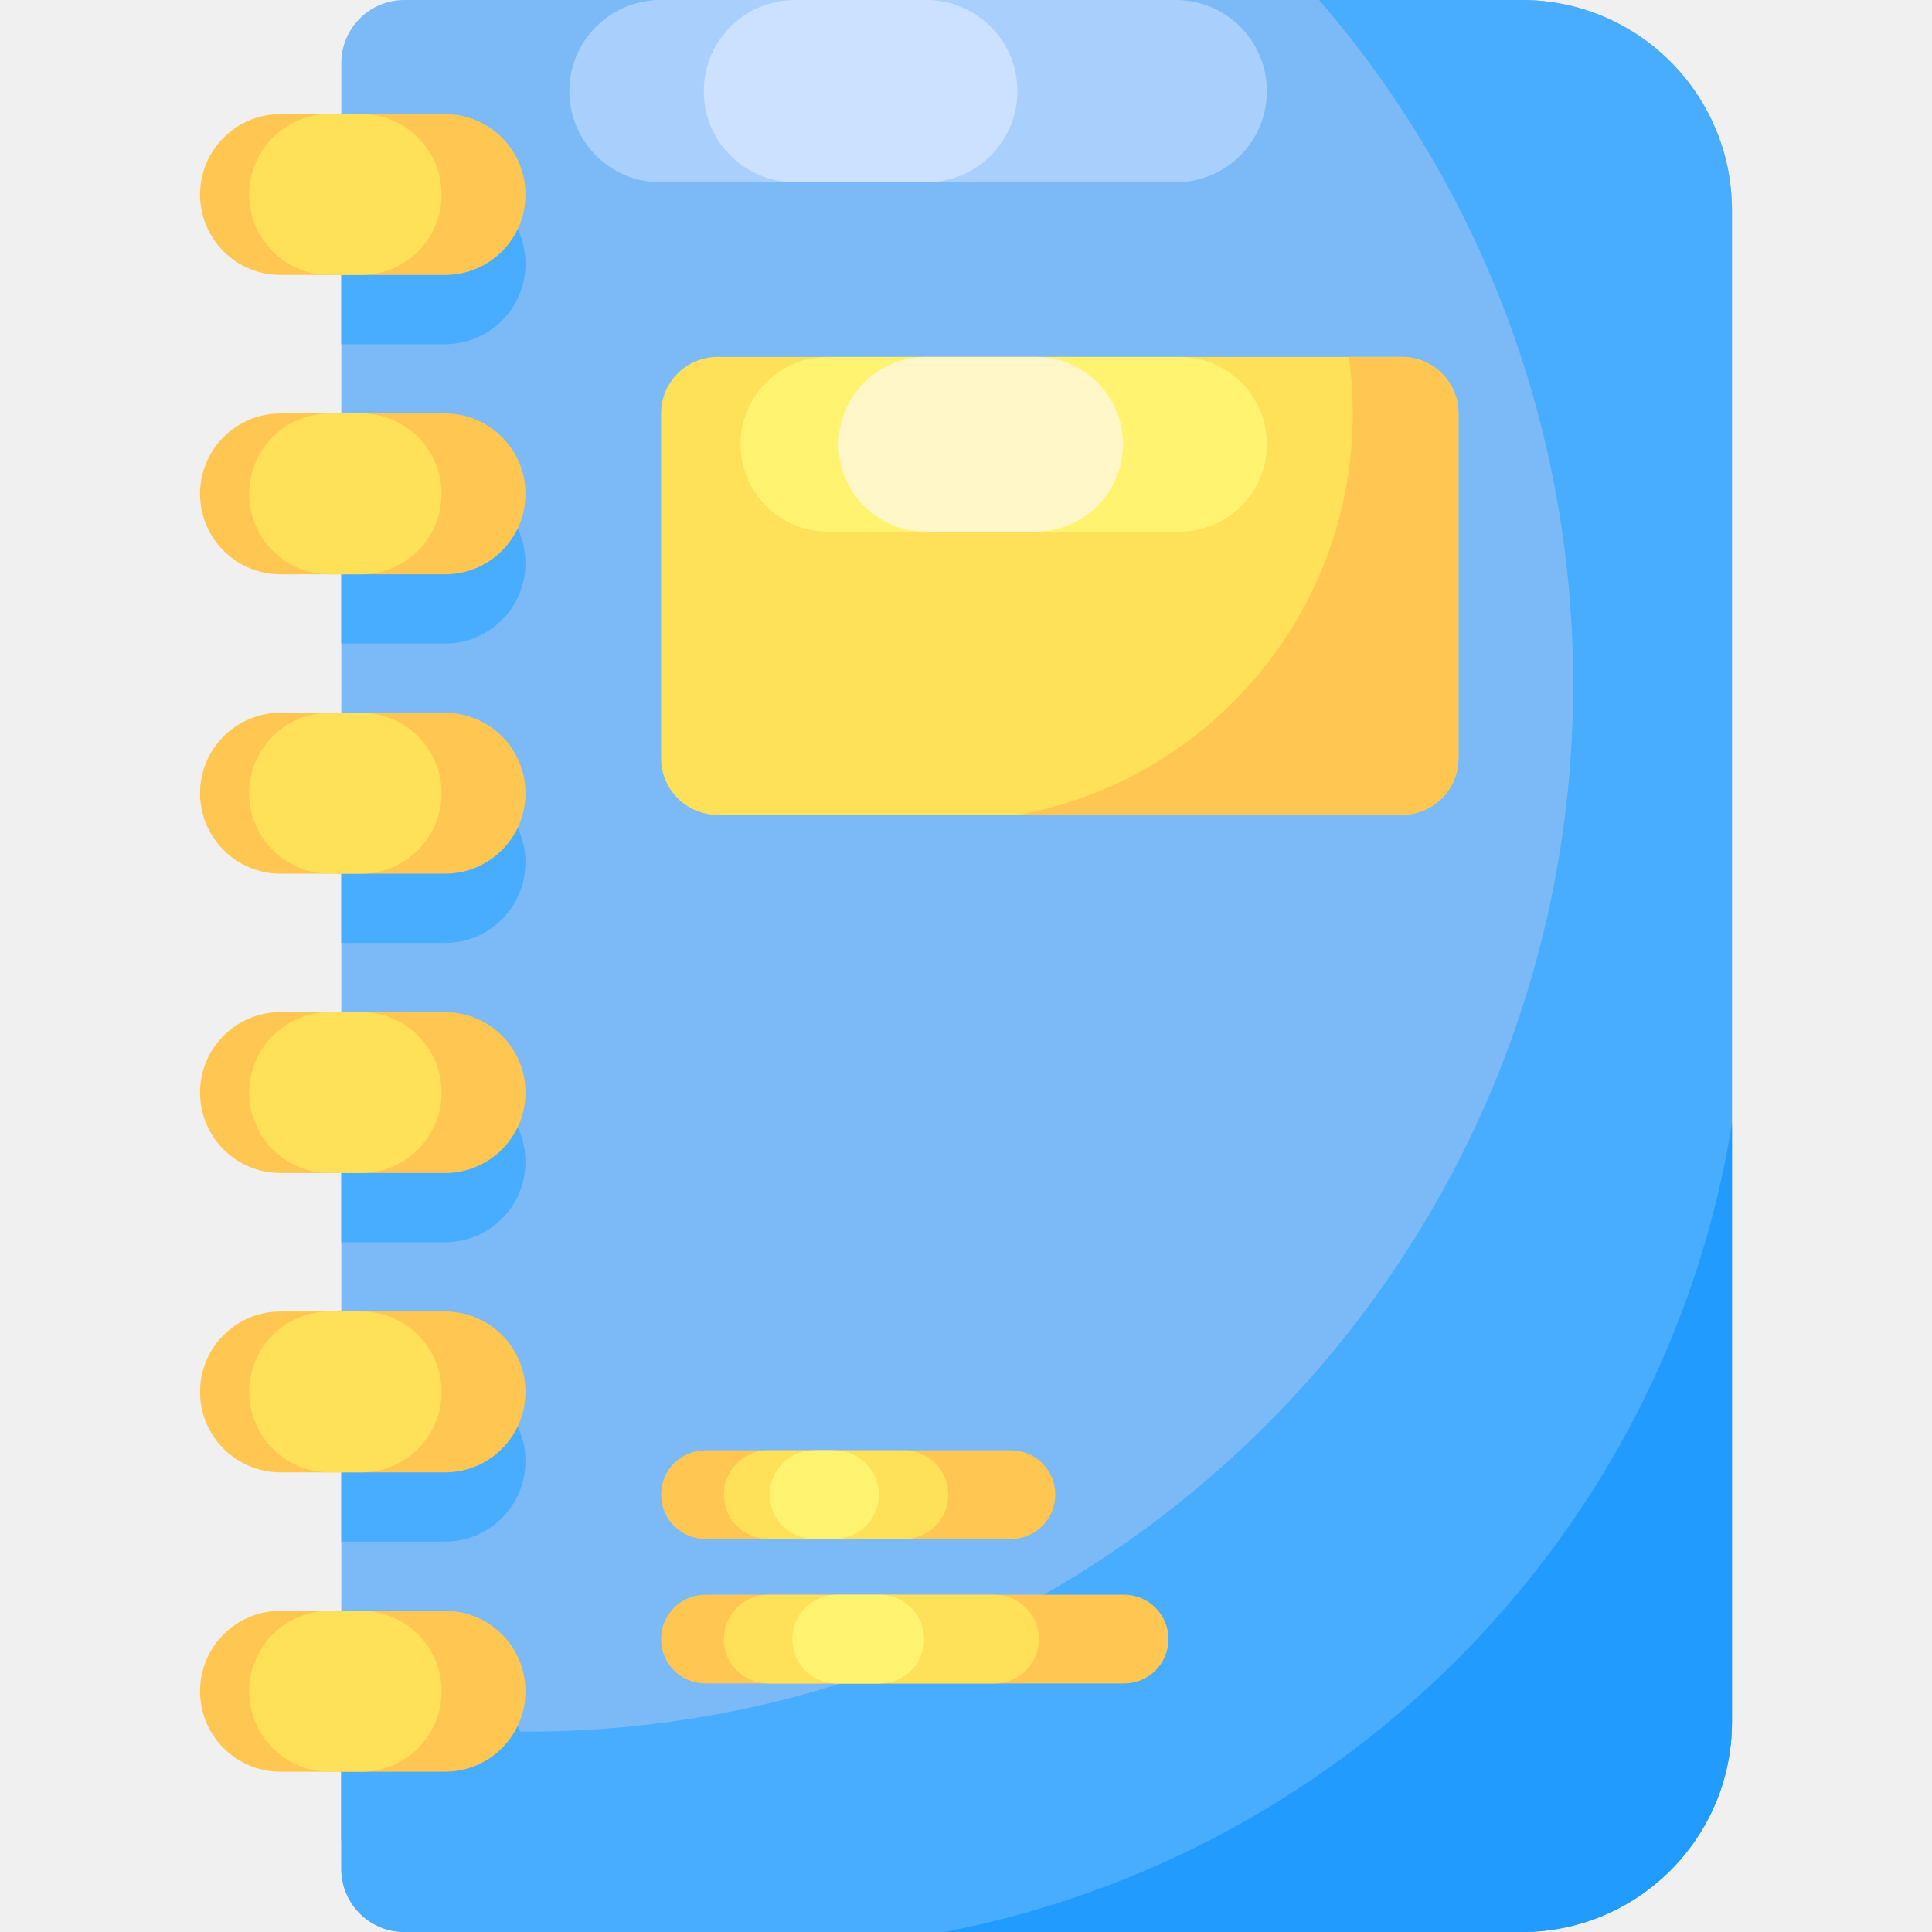
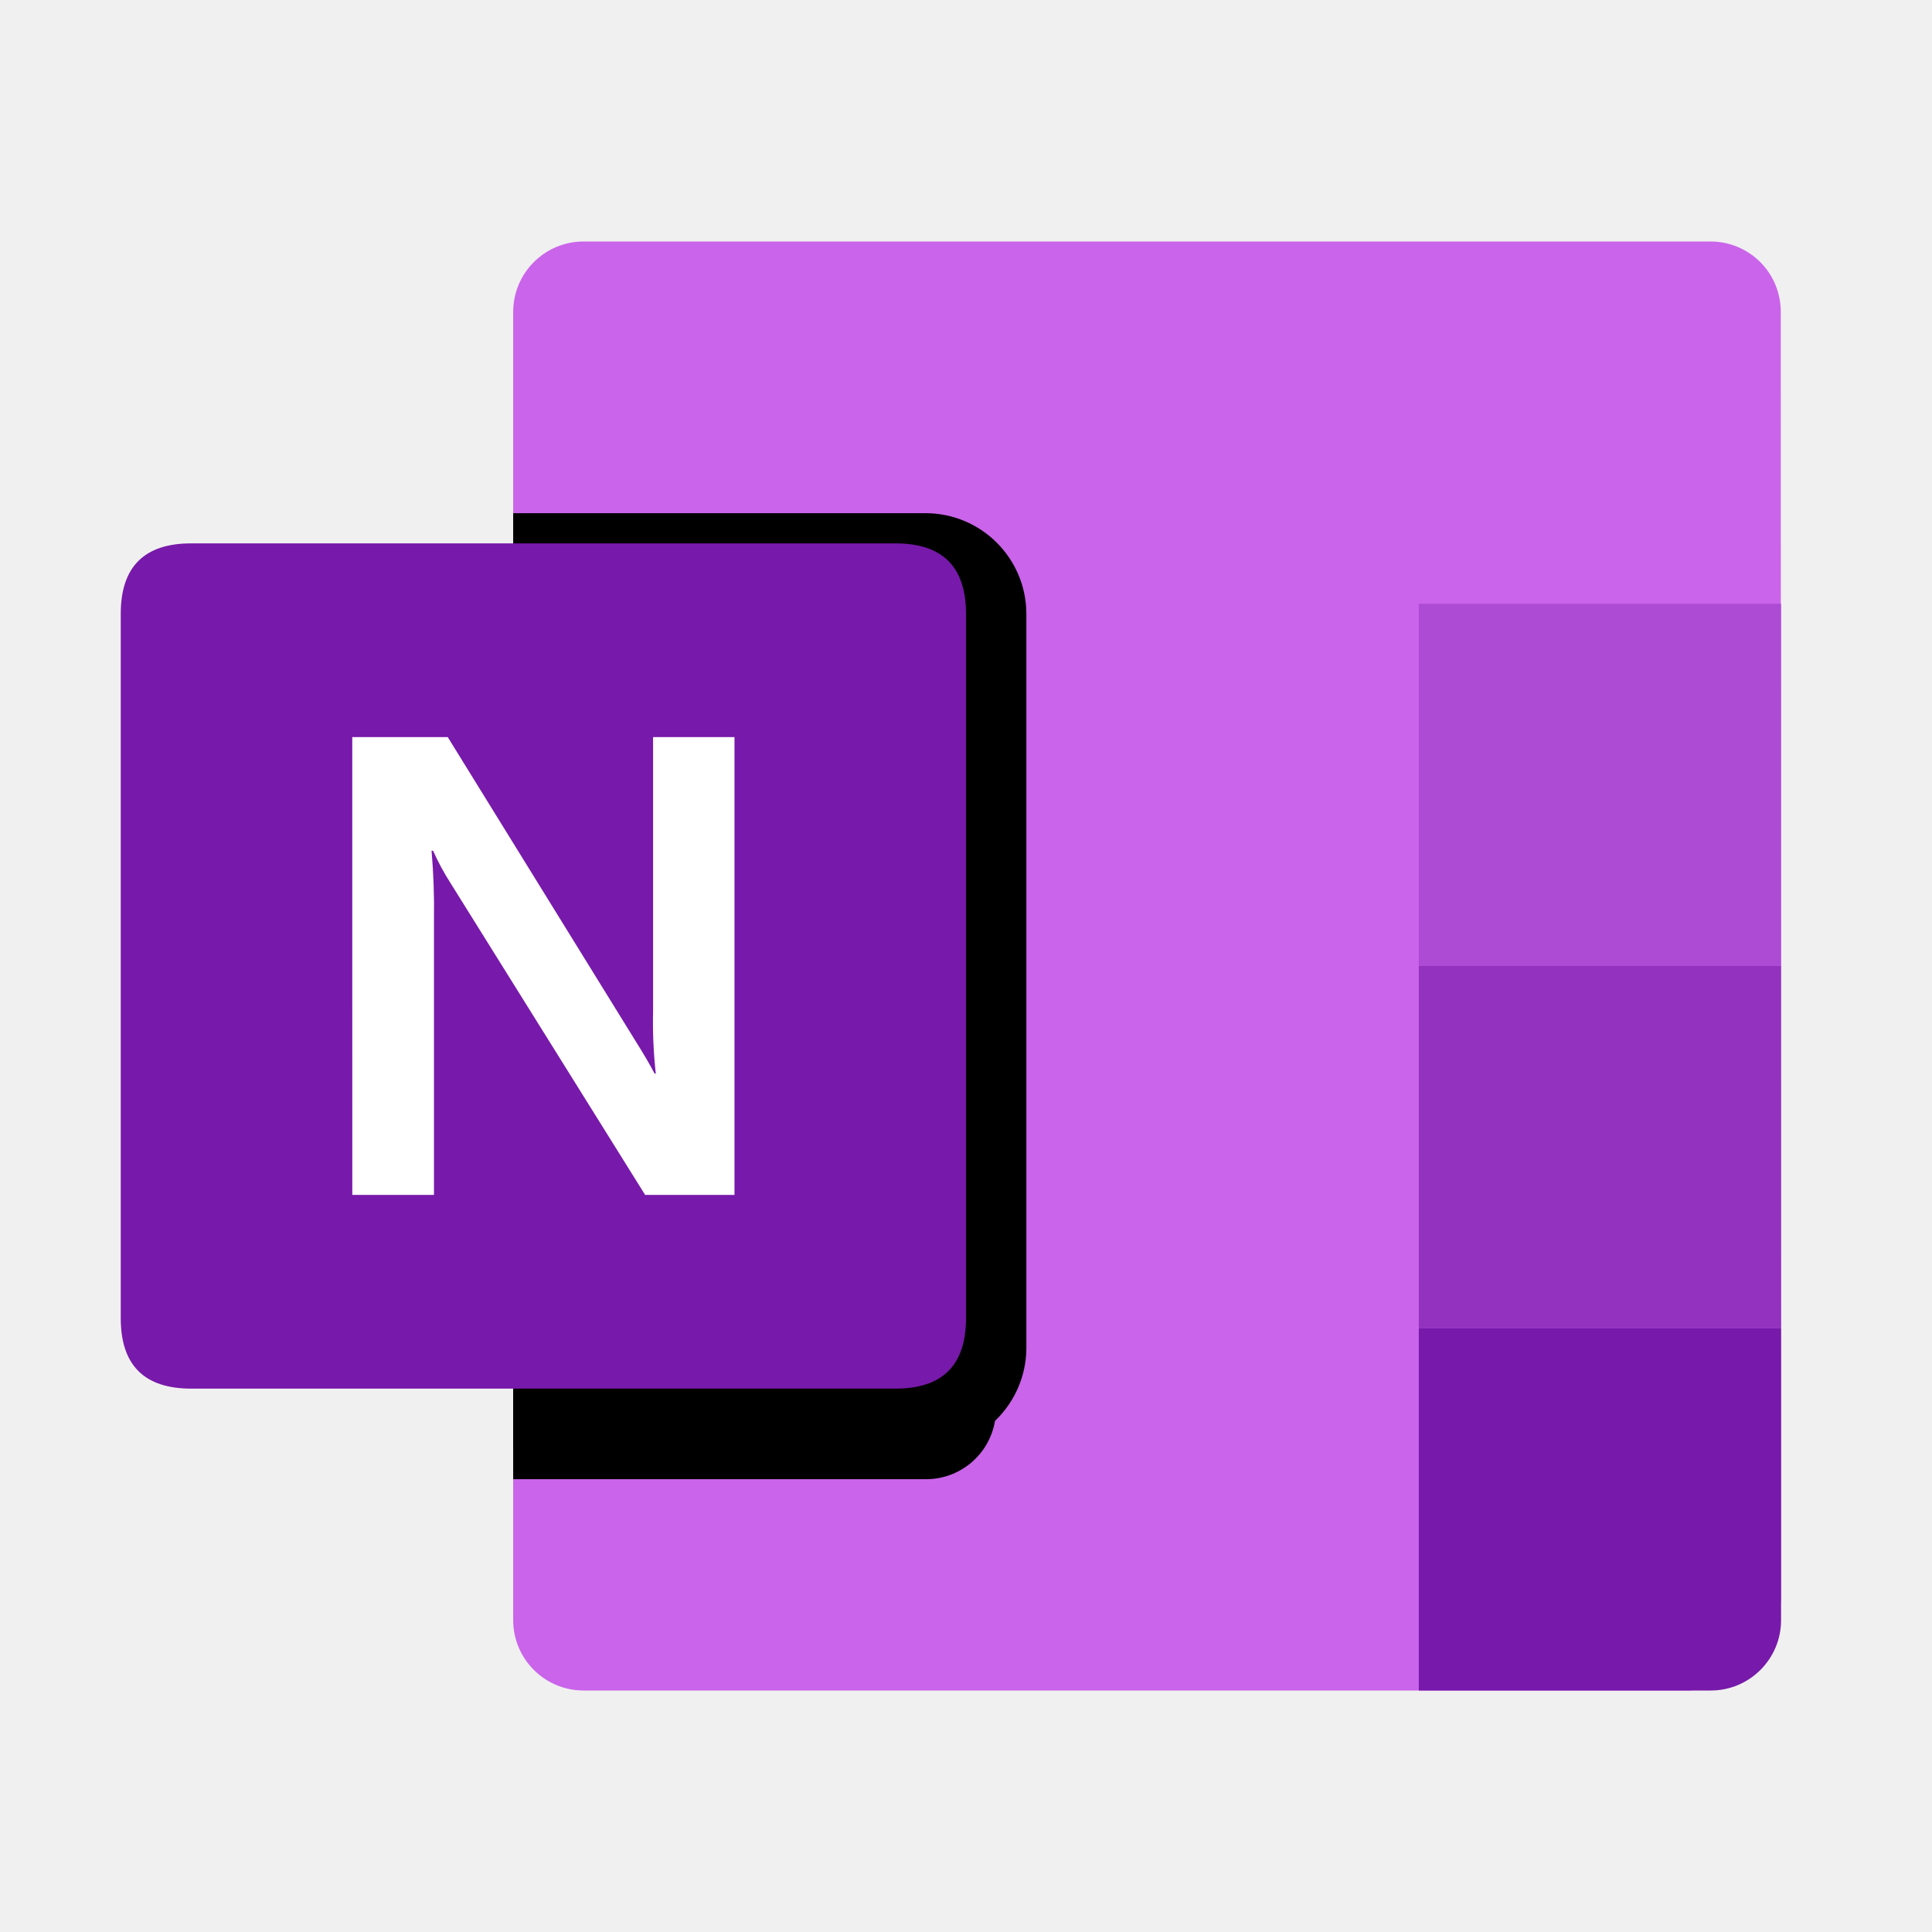
- <svg xmlns="http://www.w3.org/2000/svg" t="1779081836138" class="icon" viewBox="0 0 1024 1024" version="1.1" p-id="19313" width="200" height="200">
-   <path d="M917.976 111.42v801.16c0 61.54-49.88 111.42-111.42 111.42h-592.24c-18.44 0-33.42-14.96-33.42-33.42V33.42c0-18.46 14.98-33.42 33.42-33.42h592.24c61.54 0 111.42 49.88 111.42 111.42z" fill="#7CBAF7" p-id="19314" />
-   <path d="M917.976 111.42v801.16c0 61.54-49.88 111.42-111.42 111.42h-592.24c-18.44 0-33.42-14.96-33.42-33.42v-81.3c31.7 5.62 64.32 8.56 97.62 8.56 306.68 0 555.3-248.62 555.3-555.3 0-138.54-50.74-265.26-134.66-362.54h107.4c61.54 0 111.42 49.88 111.42 111.42zM278.516 139.8c0 11.76-4.76 22.44-12.48 30.14a42.52 42.52 0 0 1-30.16 12.5h-54.98V97.16h54.98c23.56 0 42.64 19.1 42.64 42.64zM278.516 298.46c0 11.78-4.76 22.42-12.48 30.14s-18.38 12.5-30.16 12.5h-54.98v-85.28h54.98c23.56 0 42.64 19.1 42.64 42.64zM278.516 457.12c0 11.76-4.76 22.44-12.48 30.14a42.52 42.52 0 0 1-30.16 12.5h-54.98v-85.28h54.98c23.56 0 42.64 19.1 42.64 42.64zM278.516 615.78c0 11.78-4.76 22.42-12.48 30.14s-18.38 12.5-30.16 12.5h-54.98v-85.28h54.98c23.56 0 42.64 19.1 42.64 42.64z" fill="#48ACFF" p-id="19315" />
-   <path d="M278.516 774.44c0 11.76-4.76 22.44-12.48 30.14a42.52 42.52 0 0 1-30.16 12.5h-54.98V731.8h54.98c23.56 0 42.64 19.1 42.64 42.64zM278.516 933.1c0 11.78-4.76 22.42-12.48 30.14s-18.38 12.5-30.16 12.5h-54.98v-85.28h54.98c23.56 0 42.64 19.1 42.64 42.64z" fill="#48ACFF" p-id="19316" />
-   <path d="M235.884 145.738H148.658c-23.546 0-42.634-19.088-42.634-42.634s19.088-42.634 42.634-42.634h87.226c23.546 0 42.634 19.088 42.634 42.634s-19.088 42.634-42.634 42.634z" fill="#FFC751" p-id="19317" />
-   <path d="M191.402 60.47h-16.684c-23.546 0-42.634 19.088-42.634 42.634s19.088 42.634 42.634 42.634h16.684c23.546 0 42.634-19.088 42.634-42.634s-19.088-42.634-42.634-42.634z" fill="#FFE059" p-id="19318" />
-   <path d="M235.884 304.398H148.658c-23.546 0-42.634-19.088-42.634-42.634s19.088-42.634 42.634-42.634h87.226c23.546 0 42.634 19.088 42.634 42.634s-19.088 42.634-42.634 42.634z" fill="#FFC751" p-id="19319" />
-   <path d="M191.402 219.13h-16.684c-23.546 0-42.634 19.088-42.634 42.634s19.088 42.634 42.634 42.634h16.684c23.546 0 42.634-19.088 42.634-42.634s-19.088-42.634-42.634-42.634z" fill="#FFE059" p-id="19320" />
-   <path d="M235.884 463.06H148.658c-23.546 0-42.634-19.088-42.634-42.634s19.088-42.634 42.634-42.634h87.226c23.546 0 42.634 19.088 42.634 42.634s-19.088 42.634-42.634 42.634z" fill="#FFC751" p-id="19321" />
-   <path d="M191.402 377.79h-16.684c-23.546 0-42.634 19.088-42.634 42.634s19.088 42.634 42.634 42.634h16.684c23.546 0 42.634-19.088 42.634-42.634s-19.088-42.634-42.634-42.634z" fill="#FFE059" p-id="19322" />
-   <path d="M235.884 621.72H148.658c-23.546 0-42.634-19.088-42.634-42.634s19.088-42.634 42.634-42.634h87.226c23.546 0 42.634 19.088 42.634 42.634s-19.088 42.634-42.634 42.634z" fill="#FFC751" p-id="19323" />
-   <path d="M191.402 536.452h-16.684c-23.546 0-42.634 19.088-42.634 42.634s19.088 42.634 42.634 42.634h16.684c23.546 0 42.634-19.088 42.634-42.634s-19.088-42.634-42.634-42.634z" fill="#FFE059" p-id="19324" />
-   <path d="M235.884 780.38H148.658c-23.546 0-42.634-19.088-42.634-42.634s19.088-42.634 42.634-42.634h87.226c23.546 0 42.634 19.088 42.634 42.634s-19.088 42.634-42.634 42.634z" fill="#FFC751" p-id="19325" />
-   <path d="M191.402 695.112h-16.684c-23.546 0-42.634 19.088-42.634 42.634s19.088 42.634 42.634 42.634h16.684c23.546 0 42.634-19.088 42.634-42.634s-19.088-42.634-42.634-42.634z" fill="#FFE059" p-id="19326" />
-   <path d="M235.884 939.04H148.658c-23.546 0-42.634-19.088-42.634-42.634s19.088-42.634 42.634-42.634h87.226c23.546 0 42.634 19.088 42.634 42.634s-19.088 42.634-42.634 42.634z" fill="#FFC751" p-id="19327" />
-   <path d="M191.402 853.772h-16.684c-23.546 0-42.634 19.088-42.634 42.634s19.088 42.634 42.634 42.634h16.684c23.546 0 42.634-19.088 42.634-42.634s-19.088-42.634-42.634-42.634z" fill="#FFE059" p-id="19328" />
-   <path d="M623.172 96.61H350.076c-26.678 0-48.306-21.626-48.306-48.306C301.77 21.626 323.396 0 350.076 0h273.096c26.678 0 48.306 21.626 48.306 48.306-0.002 26.678-21.628 48.304-48.306 48.304z" fill="#A9CFFC" p-id="19329" />
-   <path d="M490.946 0h-69.618c-26.678 0-48.306 21.626-48.306 48.306 0 26.678 21.626 48.306 48.306 48.306h69.618c26.678 0 48.306-21.626 48.306-48.306C539.25 21.626 517.624 0 490.946 0z" fill="#CBE1FF" p-id="19330" />
-   <path d="M917.976 595.38v317.2c0 61.54-49.88 111.42-111.42 111.42h-305.88c214.82-41.56 382.76-213.06 417.3-428.62z" fill="#229BFF" p-id="19331" />
-   <path d="M743.024 431.876h-362.64c-16.568 0-30-13.432-30-30v-182.704c0-16.568 13.432-30 30-30h362.64c16.568 0 30 13.432 30 30v182.704c0 16.568-13.432 30-30 30z" fill="#FFE059" p-id="19332" />
-   <path d="M773.02 219.18v182.7c0 16.56-13.42 30-30 30H539.8c100.8-18.4 177.18-106.66 177.18-212.74 0-10.16-0.7-20.16-2.08-29.96h28.12c16.58 0 30 13.42 30 30z" fill="#FFC751" p-id="19333" />
-   <path d="M625.17 189.172H438.8c-25.574 0-46.306 20.732-46.306 46.306 0 25.574 20.732 46.306 46.306 46.306h186.37c25.574 0 46.306-20.732 46.306-46.306 0-25.574-20.732-46.306-46.306-46.306z" fill="#FFF370" p-id="19334" />
-   <path d="M548.898 189.172h-58.152c-25.574 0-46.306 20.732-46.306 46.306 0 25.574 20.732 46.306 46.306 46.306h58.152c25.574 0 46.306-20.732 46.306-46.306 0-25.574-20.732-46.306-46.306-46.306z" fill="#FFF7C7" p-id="19335" />
-   <path d="M373.892 768.674h161.912c12.984 0 23.508 10.526 23.508 23.508 0 12.984-10.526 23.508-23.508 23.508h-161.912c-12.984 0-23.508-10.526-23.508-23.508 0-12.984 10.526-23.508 23.508-23.508z" fill="#FFC751" p-id="19336" />
-   <path d="M407.158 815.69h71.942c12.984 0 23.508-10.526 23.508-23.508 0-12.984-10.526-23.508-23.508-23.508h-71.942c-12.984 0-23.508 10.526-23.508 23.508s10.524 23.508 23.508 23.508z" fill="#FFE059" p-id="19337" />
-   <path d="M431.422 815.69h10.854c12.984 0 23.508-10.526 23.508-23.508 0-12.984-10.526-23.508-23.508-23.508h-10.854c-12.984 0-23.508 10.526-23.508 23.508s10.524 23.508 23.508 23.508z" fill="#FFF370" p-id="19338" />
-   <path d="M373.892 845.246h221.912c12.984 0 23.508 10.526 23.508 23.508 0 12.984-10.526 23.508-23.508 23.508H373.892c-12.984 0-23.508-10.526-23.508-23.508s10.526-23.508 23.508-23.508z" fill="#FFC751" p-id="19339" />
-   <path d="M407.158 892.264h119.942c12.984 0 23.508-10.526 23.508-23.508 0-12.984-10.524-23.508-23.508-23.508h-119.942c-12.984 0-23.508 10.524-23.508 23.508 0 12.982 10.524 23.508 23.508 23.508z" fill="#FFE059" p-id="19340" />
-   <path d="M443.45 892.264h22.854c12.984 0 23.508-10.526 23.508-23.508 0-12.984-10.526-23.508-23.508-23.508h-22.854c-12.984 0-23.508 10.526-23.508 23.508s10.526 23.508 23.508 23.508z" fill="#FFF370" p-id="19341" />
+ <svg xmlns="http://www.w3.org/2000/svg" class="prefix__icon" viewBox="0 0 1024 1024" width="200" height="200">
+   <path d="M896 896H309.312A37.312 37.312 0 01272 858.688V165.312A37.312 37.312 0 01309.312 128h597.376a37.184 37.184 0 0137.152 37.312L944 848a58.16 58.16 0 01-48 48z" fill="#CA64EA" />
+   <path d="M752 320h192v192H752z" fill="#AE4BD5" />
+   <path d="M752 512h192v192H752z" fill="#9332BF" />
+   <path d="M752 704h192v154.72A37.28 37.28 0 01906.72 896H752V704z" fill="#7719AA" />
+   <path d="M528 325.28v421.44a27.744 27.744 0 01-.64 6.4A37.024 37.024 0 01490.72 784H272V288h218.72A37.216 37.216 0 01528 325.28z" />
+   <path d="M544 325.28v389.44A53.792 53.792 0 01490.72 768H272V272h218.72A53.472 53.472 0 01544 325.28z" />
+   <path d="M528 325.28v389.44A37.216 37.216 0 01490.72 752H272V288h218.72A37.216 37.216 0 01528 325.28z" />
+   <path d="M512 325.28v389.44A37.216 37.216 0 01474.72 752H272V288h202.72A37.216 37.216 0 01512 325.28z" />
+   <path d="M101.328 288h373.344Q512 288 512 325.328v373.344Q512 736 474.672 736H101.328Q64 736 64 698.672V325.328Q64 288 101.328 288z" fill="#7719AA" />
+   <path d="M186.704 390.672h50.608l99.44 160.928q6.8 10.832 10.192 17.44h.64a246.992 246.992 0 01-1.44-33.008v-145.36h43.152v242.656h-47.36L238.752 468a129.792 129.792 0 01-9.216-17.088h-.8a354.336 354.336 0 011.28 36.208v146.208H186.72z" fill="#FFF" />
</svg>
